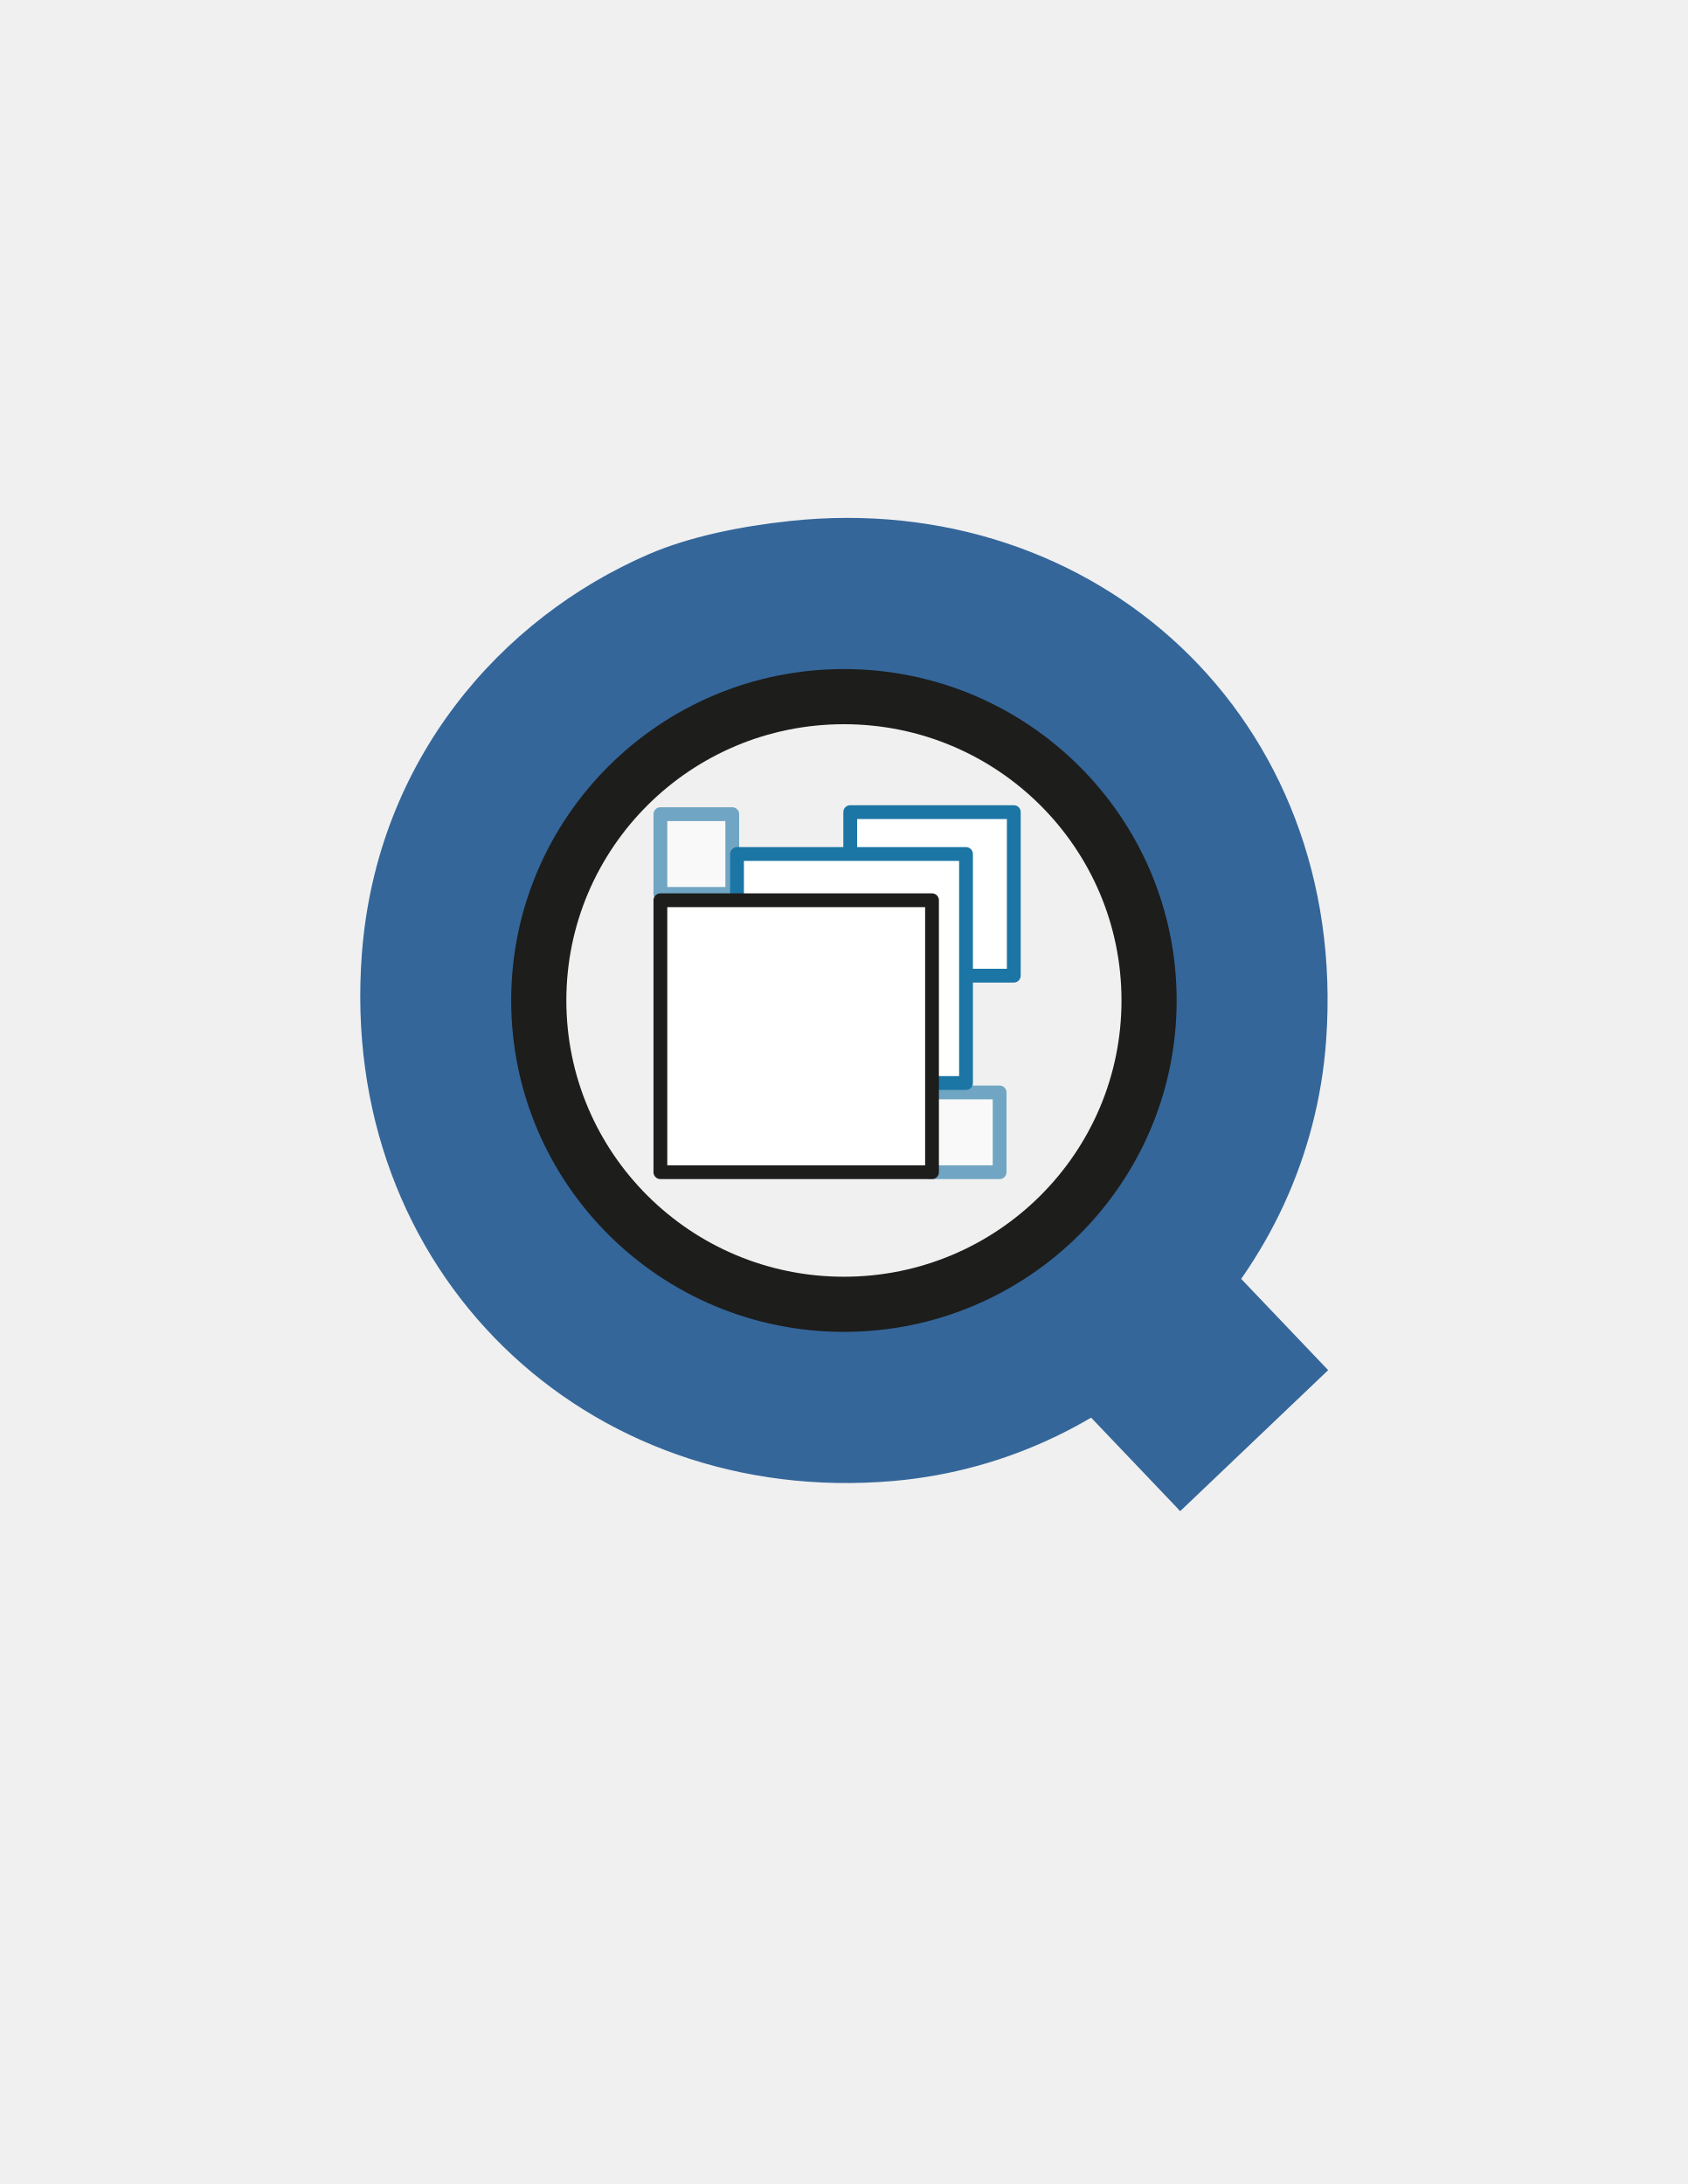
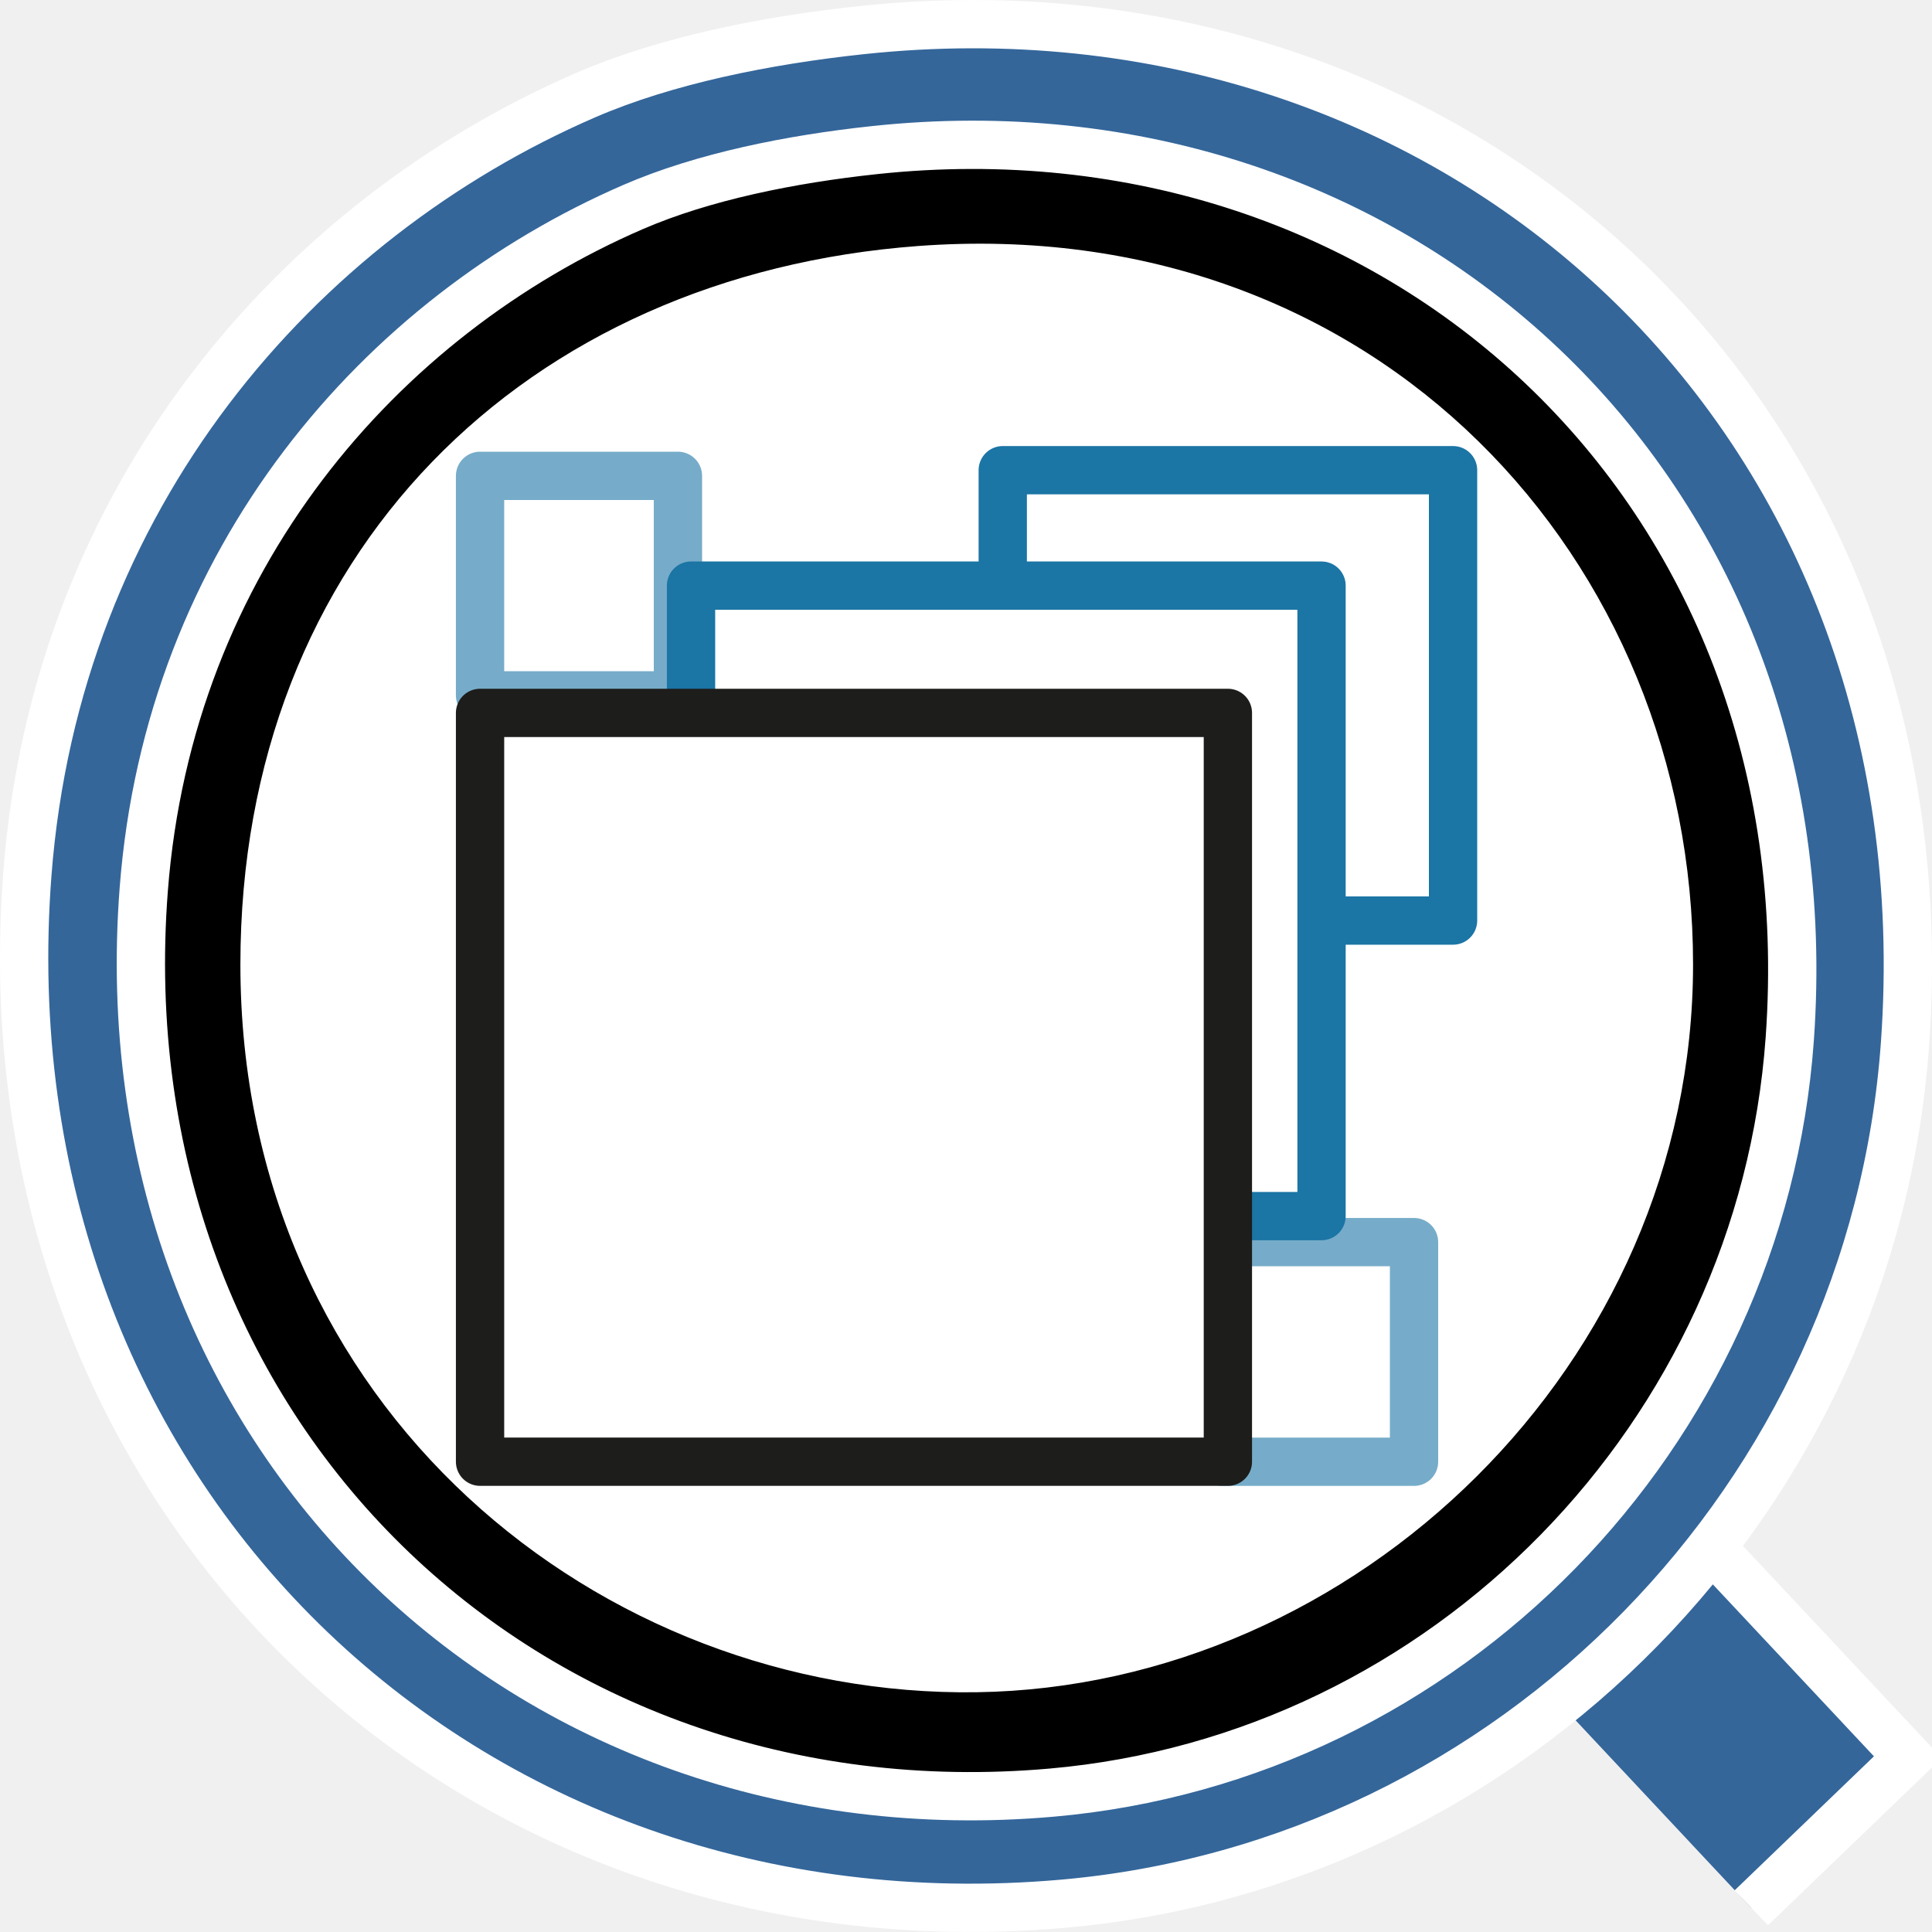
- <svg xmlns="http://www.w3.org/2000/svg" version="1.1" id="Layer_1" x="0px" y="0px" width="612px" height="792px" viewBox="0 0 612 792" enable-background="new 0 0 612 792" xml:space="preserve">
-   <rect x="308.288" y="294.5" fill="#FFFFFF" stroke="#1B75A5" stroke-width="5" stroke-linecap="round" stroke-linejoin="round" stroke-miterlimit="10" width="59.31" height="59.309" />
-   <path fill="#34669A" stroke="#34669A" d="M286.502,189.426c110.387-11.796,202.215,71.016,193.845,187.834  c-5.996,83.745-72.714,151.938-156.276,159.283c-111.395,9.797-201.208-75.795-192.342-190.839  c5.38-69.889,50.219-121.146,103.685-144.257C250.227,195.046,268.771,191.319,286.502,189.426z M307.539,474.934  c58.71-0.824,111.198-50.79,111.198-112.7c0-62.436-48.656-116.502-120.214-111.198c-61.114,4.538-105.188,47.499-105.188,111.198  C193.336,431.19,249.355,475.76,307.539,474.934z" />
-   <polyline fill="#34669A" stroke="#34669A" points="358.387,475.013 411.668,424.229 480.878,496.848 427.597,547.63 " />
-   <ellipse fill="none" stroke="#1D1D1B" stroke-width="20" stroke-miterlimit="10" cx="306" cy="362.808" rx="110.648" ry="110.182" />
-   <rect x="337.157" y="396.16" opacity="0.6" fill="#FFFFFF" stroke="#1B75A5" stroke-width="5" stroke-linecap="round" stroke-linejoin="round" stroke-miterlimit="10" enable-background="new    " width="25.296" height="28.92" />
-   <rect x="239.452" y="295.241" opacity="0.6" fill="#FFFFFF" stroke="#1B75A5" stroke-width="5" stroke-linecap="round" stroke-linejoin="round" stroke-miterlimit="10" enable-background="new    " width="26.059" height="28.914" />
-   <rect x="267.238" y="309.697" fill="#FFFFFF" stroke="#1B75A5" stroke-width="5" stroke-linecap="round" stroke-linejoin="round" stroke-miterlimit="10" width="83.033" height="83.034" />
-   <rect x="239.452" y="326.463" fill="#FFFFFF" stroke="#1D1D1B" stroke-width="5" stroke-linecap="round" stroke-linejoin="round" stroke-miterlimit="10" width="98.49" height="98.617" />
+ <svg xmlns="http://www.w3.org/2000/svg" version="1.1" id="Layer_1_copy" x="0px" y="0px" width="40px" height="40px" viewBox="0 0 40 40" enable-background="new 0 0 40 40" xml:space="preserve">
+   <ellipse fill="#FFFFFF" stroke="#FFFFFF" stroke-width="0.25" stroke-miterlimit="10" cx="20" cy="20.094" rx="15.833" ry="15.75" />
+   <polyline fill="#34669A" stroke="#FFFFFF" stroke-miterlimit="10" points="31.352,34.262 34.592,31.143 39.5,36.381 36.258,39.5 " />
+   <path fill="#34669A" stroke="#FFFFFF" stroke-miterlimit="10" d="M17.826,0.625c12.309-1.318,22.549,7.936,21.615,20.989  c-0.668,9.358-8.108,16.979-17.426,17.8C9.593,40.51-0.421,30.945,0.567,18.089c0.6-7.811,5.6-13.538,11.562-16.121  C13.781,1.253,15.849,0.836,17.826,0.625z M20.229,37.139c8.789-0.125,16.644-7.619,16.644-16.907  c0-9.366-7.283-17.477-17.994-16.68C9.731,4.233,3.135,10.677,3.135,20.232C3.135,30.576,11.52,37.261,20.229,37.139z" />
+   <path stroke="#FFFFFF" stroke-miterlimit="10" d="M18.104,3.108c10.792-1.157,19.769,6.957,18.951,18.402  c-0.586,8.204-7.106,14.885-15.277,15.604c-10.888,0.96-19.668-7.427-18.802-18.696C3.5,11.571,7.883,6.549,13.11,4.285  C14.558,3.658,16.371,3.293,18.104,3.108z M20.208,34.536c7.573-0.106,14.345-6.565,14.345-14.569  c0-8.071-6.277-15.061-15.507-14.375c-7.884,0.586-13.569,6.14-13.569,14.375C5.477,28.881,12.702,34.643,20.208,34.536z" />
+   <g>
+     <rect x="20.761" y="9.735" fill="#FFFFFF" stroke="#1B75A5" stroke-linecap="round" stroke-linejoin="round" stroke-miterlimit="10" width="9.323" height="9.324" />
+     <rect x="25.299" y="25.717" opacity="0.6" fill="#FFFFFF" stroke="#1B75A5" stroke-linecap="round" stroke-linejoin="round" stroke-miterlimit="10" enable-background="new    " width="3.977" height="4.547" />
+     <rect x="9.939" y="9.852" opacity="0.6" fill="#FFFFFF" stroke="#1B75A5" stroke-linecap="round" stroke-linejoin="round" stroke-miterlimit="10" enable-background="new    " width="4.097" height="4.545" />
+     <rect x="14.307" y="12.125" fill="#FFFFFF" stroke="#1B75A5" stroke-linecap="round" stroke-linejoin="round" stroke-miterlimit="10" width="13.054" height="13.053" />
+     <rect x="9.939" y="14.76" fill="#FFFFFF" stroke="#1D1D1B" stroke-linecap="round" stroke-linejoin="round" stroke-miterlimit="10" width="15.483" height="15.503" />
+   </g>
</svg>
